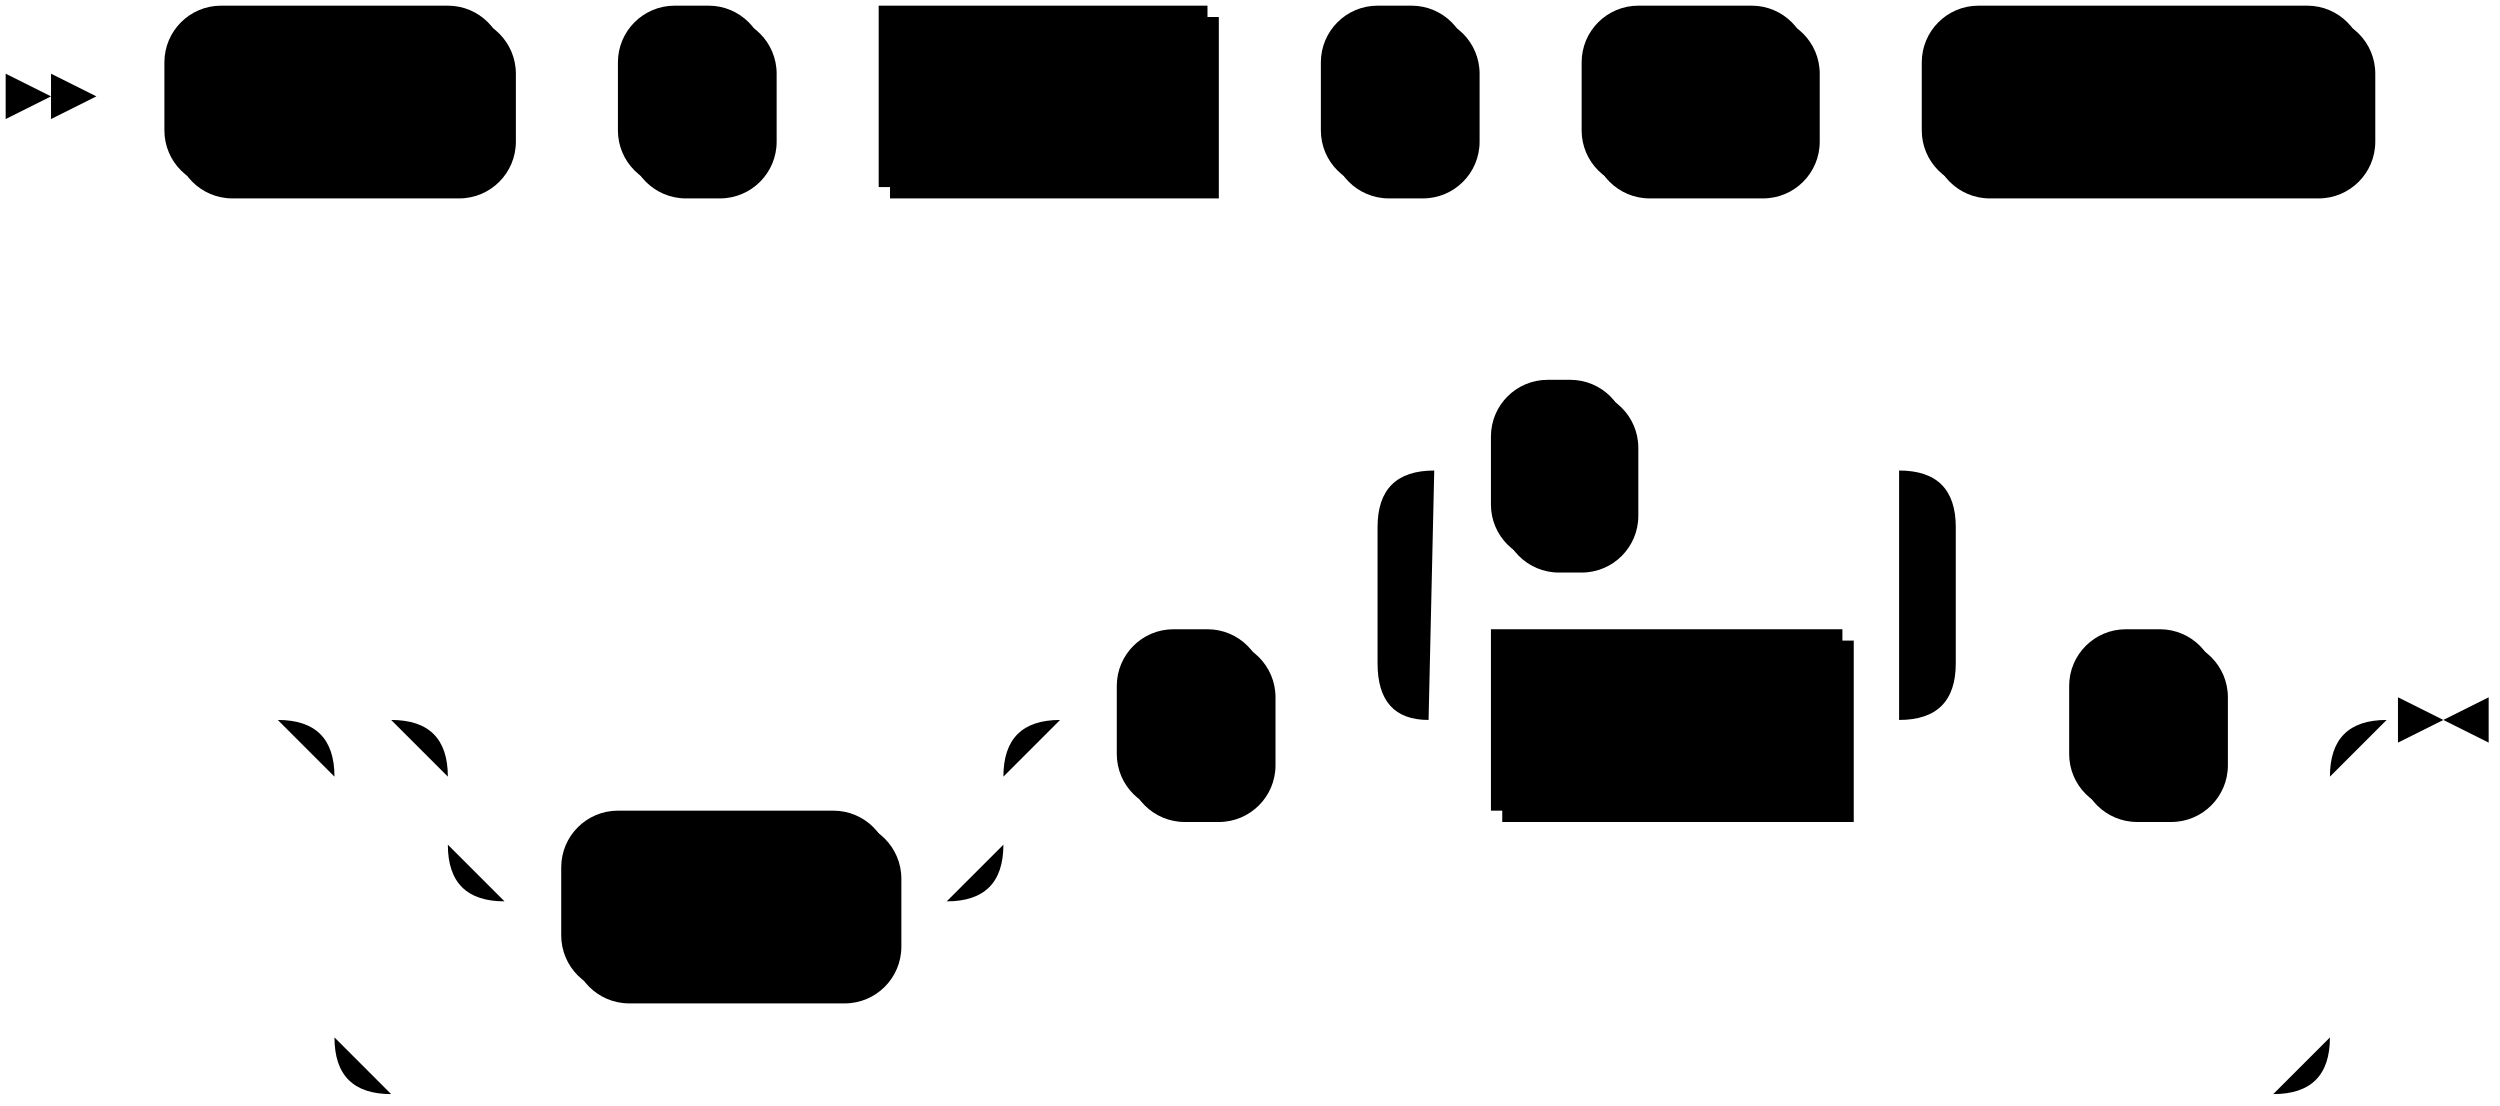
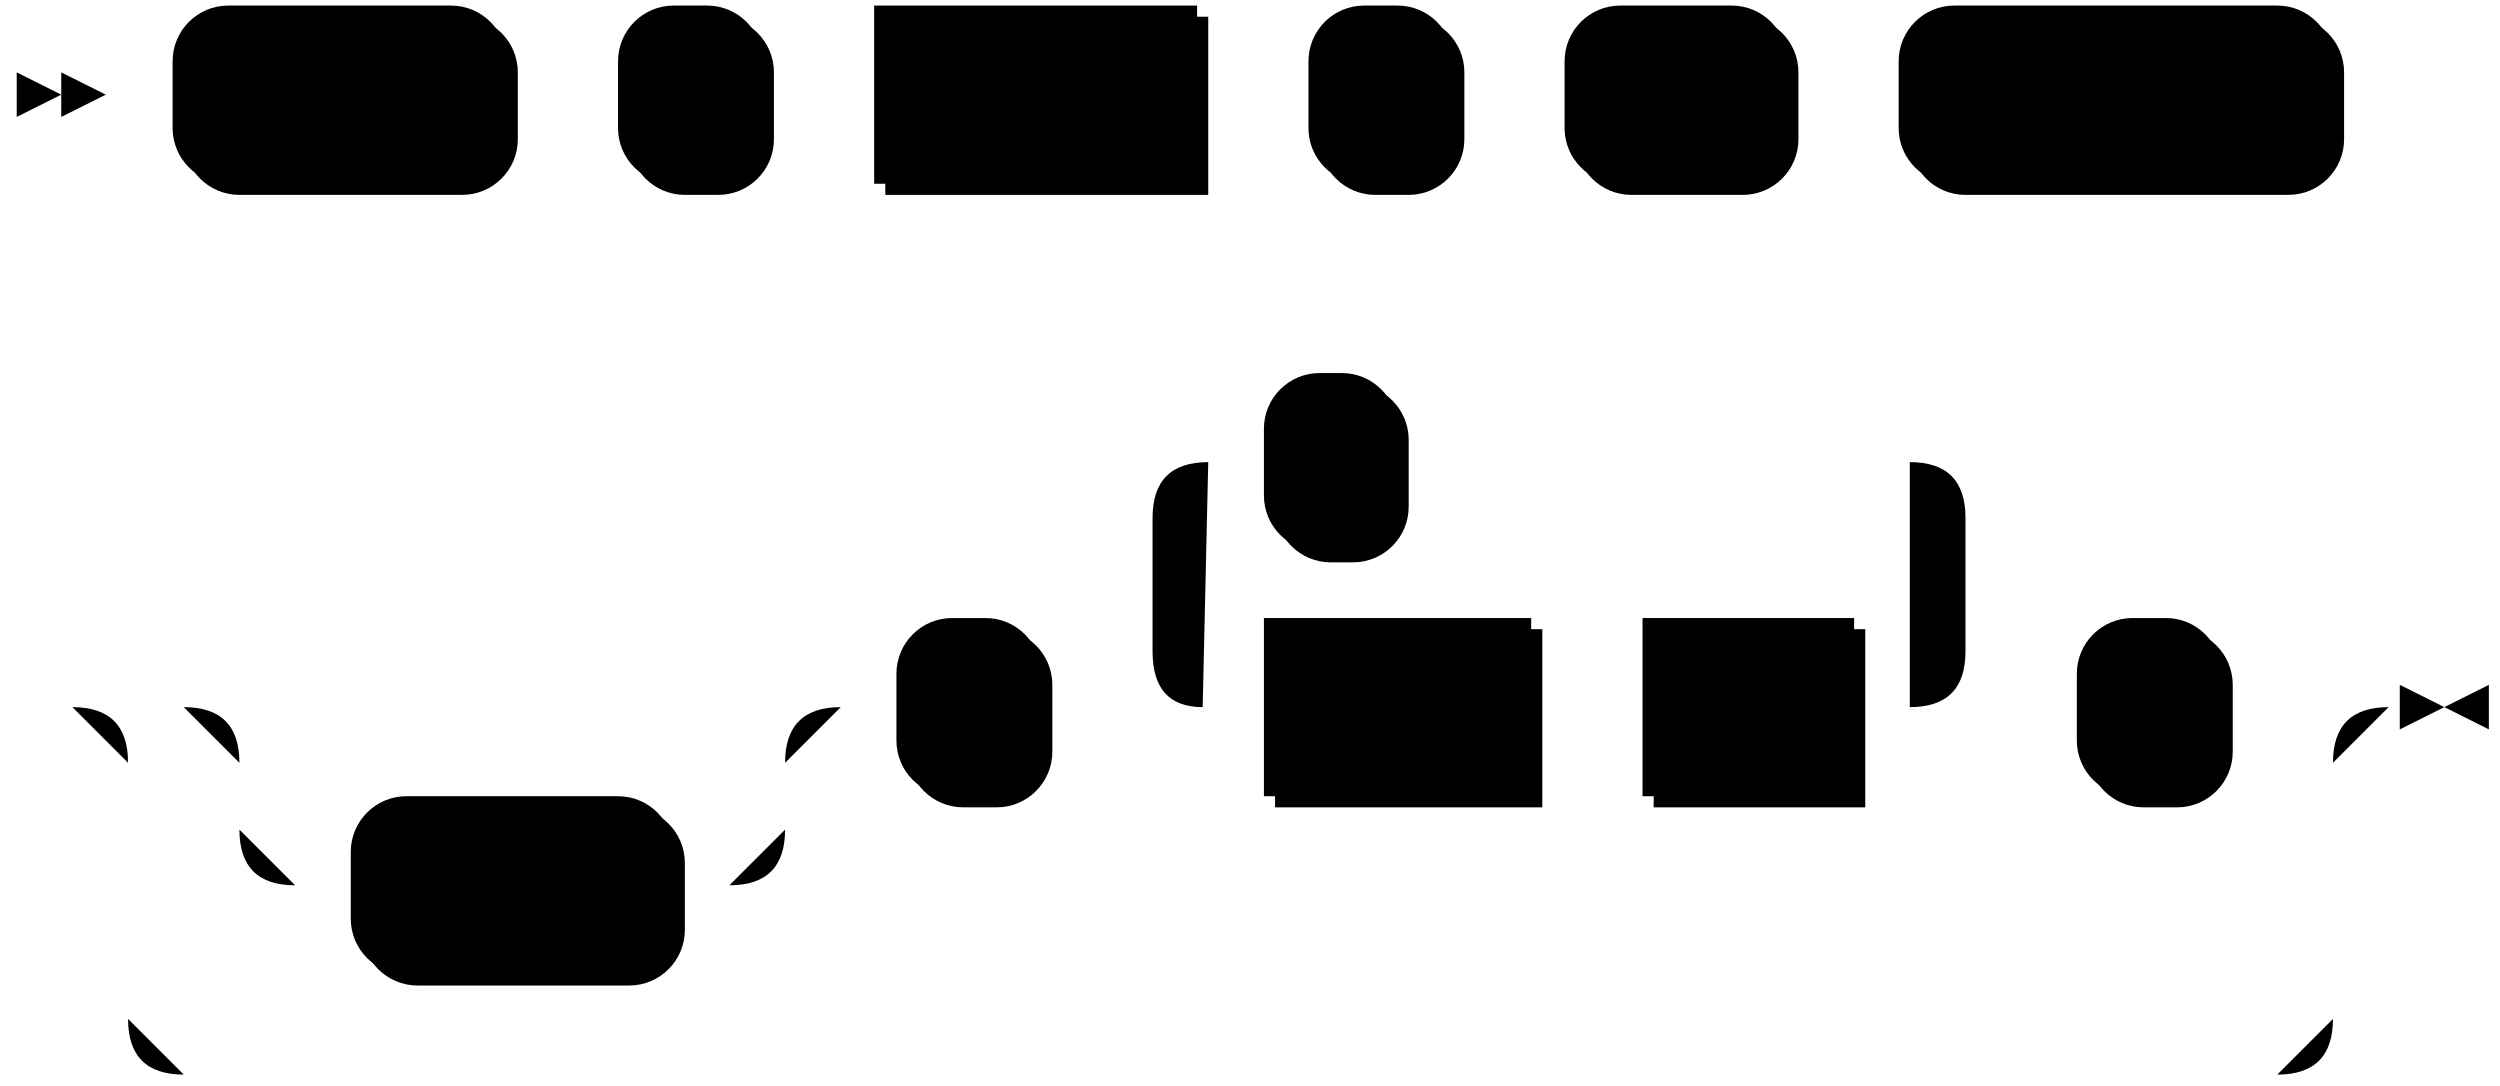
- <svg xmlns="http://www.w3.org/2000/svg" width="441" height="195">
-   <polygon points="9 17 1 13 1 21" />
-   <polygon points="17 17 9 13 9 21" />
-   <rect x="31" y="3" width="60" height="32" rx="10" />
-   <rect x="29" y="1" width="60" height="32" class="terminal" rx="10" />
-   <text class="terminal" x="39" y="21">COPY</text>
-   <rect x="111" y="3" width="26" height="32" rx="10" />
-   <rect x="109" y="1" width="26" height="32" class="terminal" rx="10" />
-   <text class="terminal" x="119" y="21">(</text>
-   <rect x="157" y="3" width="58" height="32" />
-   <rect x="155" y="1" width="58" height="32" class="nonterminal" />
-   <text class="nonterminal" x="165" y="21">query</text>
-   <rect x="235" y="3" width="26" height="32" rx="10" />
-   <rect x="233" y="1" width="26" height="32" class="terminal" rx="10" />
-   <text class="terminal" x="243" y="21">)</text>
-   <rect x="281" y="3" width="40" height="32" rx="10" />
-   <rect x="279" y="1" width="40" height="32" class="terminal" rx="10" />
-   <text class="terminal" x="289" y="21">TO</text>
-   <rect x="341" y="3" width="78" height="32" rx="10" />
-   <rect x="339" y="1" width="78" height="32" class="terminal" rx="10" />
-   <text class="terminal" x="349" y="21">STDOUT</text>
-   <rect x="101" y="145" width="58" height="32" rx="10" />
-   <rect x="99" y="143" width="58" height="32" class="terminal" rx="10" />
-   <text class="terminal" x="109" y="163">WITH</text>
-   <rect x="199" y="113" width="26" height="32" rx="10" />
-   <rect x="197" y="111" width="26" height="32" class="terminal" rx="10" />
-   <text class="terminal" x="207" y="131">(</text>
-   <rect x="265" y="113" width="62" height="32" />
-   <rect x="263" y="111" width="62" height="32" class="nonterminal" />
-   <text class="nonterminal" x="273" y="131">option</text>
-   <rect x="265" y="69" width="24" height="32" rx="10" />
-   <rect x="263" y="67" width="24" height="32" class="terminal" rx="10" />
-   <text class="terminal" x="273" y="87">,</text>
-   <rect x="367" y="113" width="26" height="32" rx="10" />
-   <rect x="365" y="111" width="26" height="32" class="terminal" rx="10" />
-   <text class="terminal" x="375" y="131">)</text>
-   <path class="line" d="m17 17 h2 m0 0 h10 m60 0 h10 m0 0 h10 m26 0 h10 m0 0 h10 m58 0 h10 m0 0 h10 m26 0 h10 m0 0 h10 m40 0 h10 m0 0 h10 m78 0 h10 m2 0 l2 0 m2 0 l2 0 m2 0 l2 0 m-402 110 l2 0 m2 0 l2 0 m2 0 l2 0 m42 0 h10 m0 0 h68 m-98 0 h20 m78 0 h20 m-118 0 q10 0 10 10 m98 0 q0 -10 10 -10 m-108 10 v12 m98 0 v-12 m-98 12 q0 10 10 10 m78 0 q10 0 10 -10 m-88 10 h10 m58 0 h10 m20 -32 h10 m26 0 h10 m20 0 h10 m62 0 h10 m-102 0 l20 0 m-1 0 q-9 0 -9 -10 l0 -24 q0 -10 10 -10 m82 44 l20 0 m-20 0 q10 0 10 -10 l0 -24 q0 -10 -10 -10 m-82 0 h10 m24 0 h10 m0 0 h38 m20 44 h10 m26 0 h10 m-352 0 h20 m332 0 h20 m-372 0 q10 0 10 10 m352 0 q0 -10 10 -10 m-362 10 v46 m352 0 v-46 m-352 46 q0 10 10 10 m332 0 q10 0 10 -10 m-342 10 h10 m0 0 h322 m23 -66 h-3" />
-   <polygon points="431 127 439 123 439 131" />
-   <polygon points="431 127 423 123 423 131" />
+ <svg xmlns="http://www.w3.org/2000/svg" width="449" height="195">
+   <polygon points="11 17 3 13 3 21" />
+   <polygon points="19 17 11 13 11 21" />
+   <rect x="33" y="3" width="60" height="32" rx="10" />
+   <rect x="31" y="1" width="60" height="32" class="terminal" rx="10" />
+   <text class="terminal" x="41" y="21">COPY</text>
+   <rect x="113" y="3" width="26" height="32" rx="10" />
+   <rect x="111" y="1" width="26" height="32" class="terminal" rx="10" />
+   <text class="terminal" x="121" y="21">(</text>
+   <rect x="159" y="3" width="58" height="32" />
+   <rect x="157" y="1" width="58" height="32" class="nonterminal" />
+   <text class="nonterminal" x="167" y="21">query</text>
+   <rect x="237" y="3" width="26" height="32" rx="10" />
+   <rect x="235" y="1" width="26" height="32" class="terminal" rx="10" />
+   <text class="terminal" x="245" y="21">)</text>
+   <rect x="283" y="3" width="40" height="32" rx="10" />
+   <rect x="281" y="1" width="40" height="32" class="terminal" rx="10" />
+   <text class="terminal" x="291" y="21">TO</text>
+   <rect x="343" y="3" width="78" height="32" rx="10" />
+   <rect x="341" y="1" width="78" height="32" class="terminal" rx="10" />
+   <text class="terminal" x="351" y="21">STDOUT</text>
+   <rect x="65" y="145" width="58" height="32" rx="10" />
+   <rect x="63" y="143" width="58" height="32" class="terminal" rx="10" />
+   <text class="terminal" x="73" y="163">WITH</text>
+   <rect x="163" y="113" width="26" height="32" rx="10" />
+   <rect x="161" y="111" width="26" height="32" class="terminal" rx="10" />
+   <text class="terminal" x="171" y="131">(</text>
+   <rect x="229" y="113" width="48" height="32" />
+   <rect x="227" y="111" width="48" height="32" class="nonterminal" />
+   <text class="nonterminal" x="237" y="131">field</text>
+   <rect x="297" y="113" width="38" height="32" />
+   <rect x="295" y="111" width="38" height="32" class="nonterminal" />
+   <text class="nonterminal" x="305" y="131">val</text>
+   <rect x="229" y="69" width="24" height="32" rx="10" />
+   <rect x="227" y="67" width="24" height="32" class="terminal" rx="10" />
+   <text class="terminal" x="237" y="87">,</text>
+   <rect x="375" y="113" width="26" height="32" rx="10" />
+   <rect x="373" y="111" width="26" height="32" class="terminal" rx="10" />
+   <text class="terminal" x="383" y="131">)</text>
+   <path class="line" d="m19 17 h2 m0 0 h10 m60 0 h10 m0 0 h10 m26 0 h10 m0 0 h10 m58 0 h10 m0 0 h10 m26 0 h10 m0 0 h10 m40 0 h10 m0 0 h10 m78 0 h10 m2 0 l2 0 m2 0 l2 0 m2 0 l2 0 m-440 110 l2 0 m2 0 l2 0 m2 0 l2 0 m42 0 h10 m0 0 h68 m-98 0 h20 m78 0 h20 m-118 0 q10 0 10 10 m98 0 q0 -10 10 -10 m-108 10 v12 m98 0 v-12 m-98 12 q0 10 10 10 m78 0 q10 0 10 -10 m-88 10 h10 m58 0 h10 m20 -32 h10 m26 0 h10 m20 0 h10 m48 0 h10 m0 0 h10 m38 0 h10 m-146 0 l20 0 m-1 0 q-9 0 -9 -10 l0 -24 q0 -10 10 -10 m126 44 l20 0 m-20 0 q10 0 10 -10 l0 -24 q0 -10 -10 -10 m-126 0 h10 m24 0 h10 m0 0 h82 m20 44 h10 m26 0 h10 m-396 0 h20 m376 0 h20 m-416 0 q10 0 10 10 m396 0 q0 -10 10 -10 m-406 10 v46 m396 0 v-46 m-396 46 q0 10 10 10 m376 0 q10 0 10 -10 m-386 10 h10 m0 0 h366 m23 -66 h-3" />
+   <polygon points="439 127 447 123 447 131" />
+   <polygon points="439 127 431 123 431 131" />
</svg>
